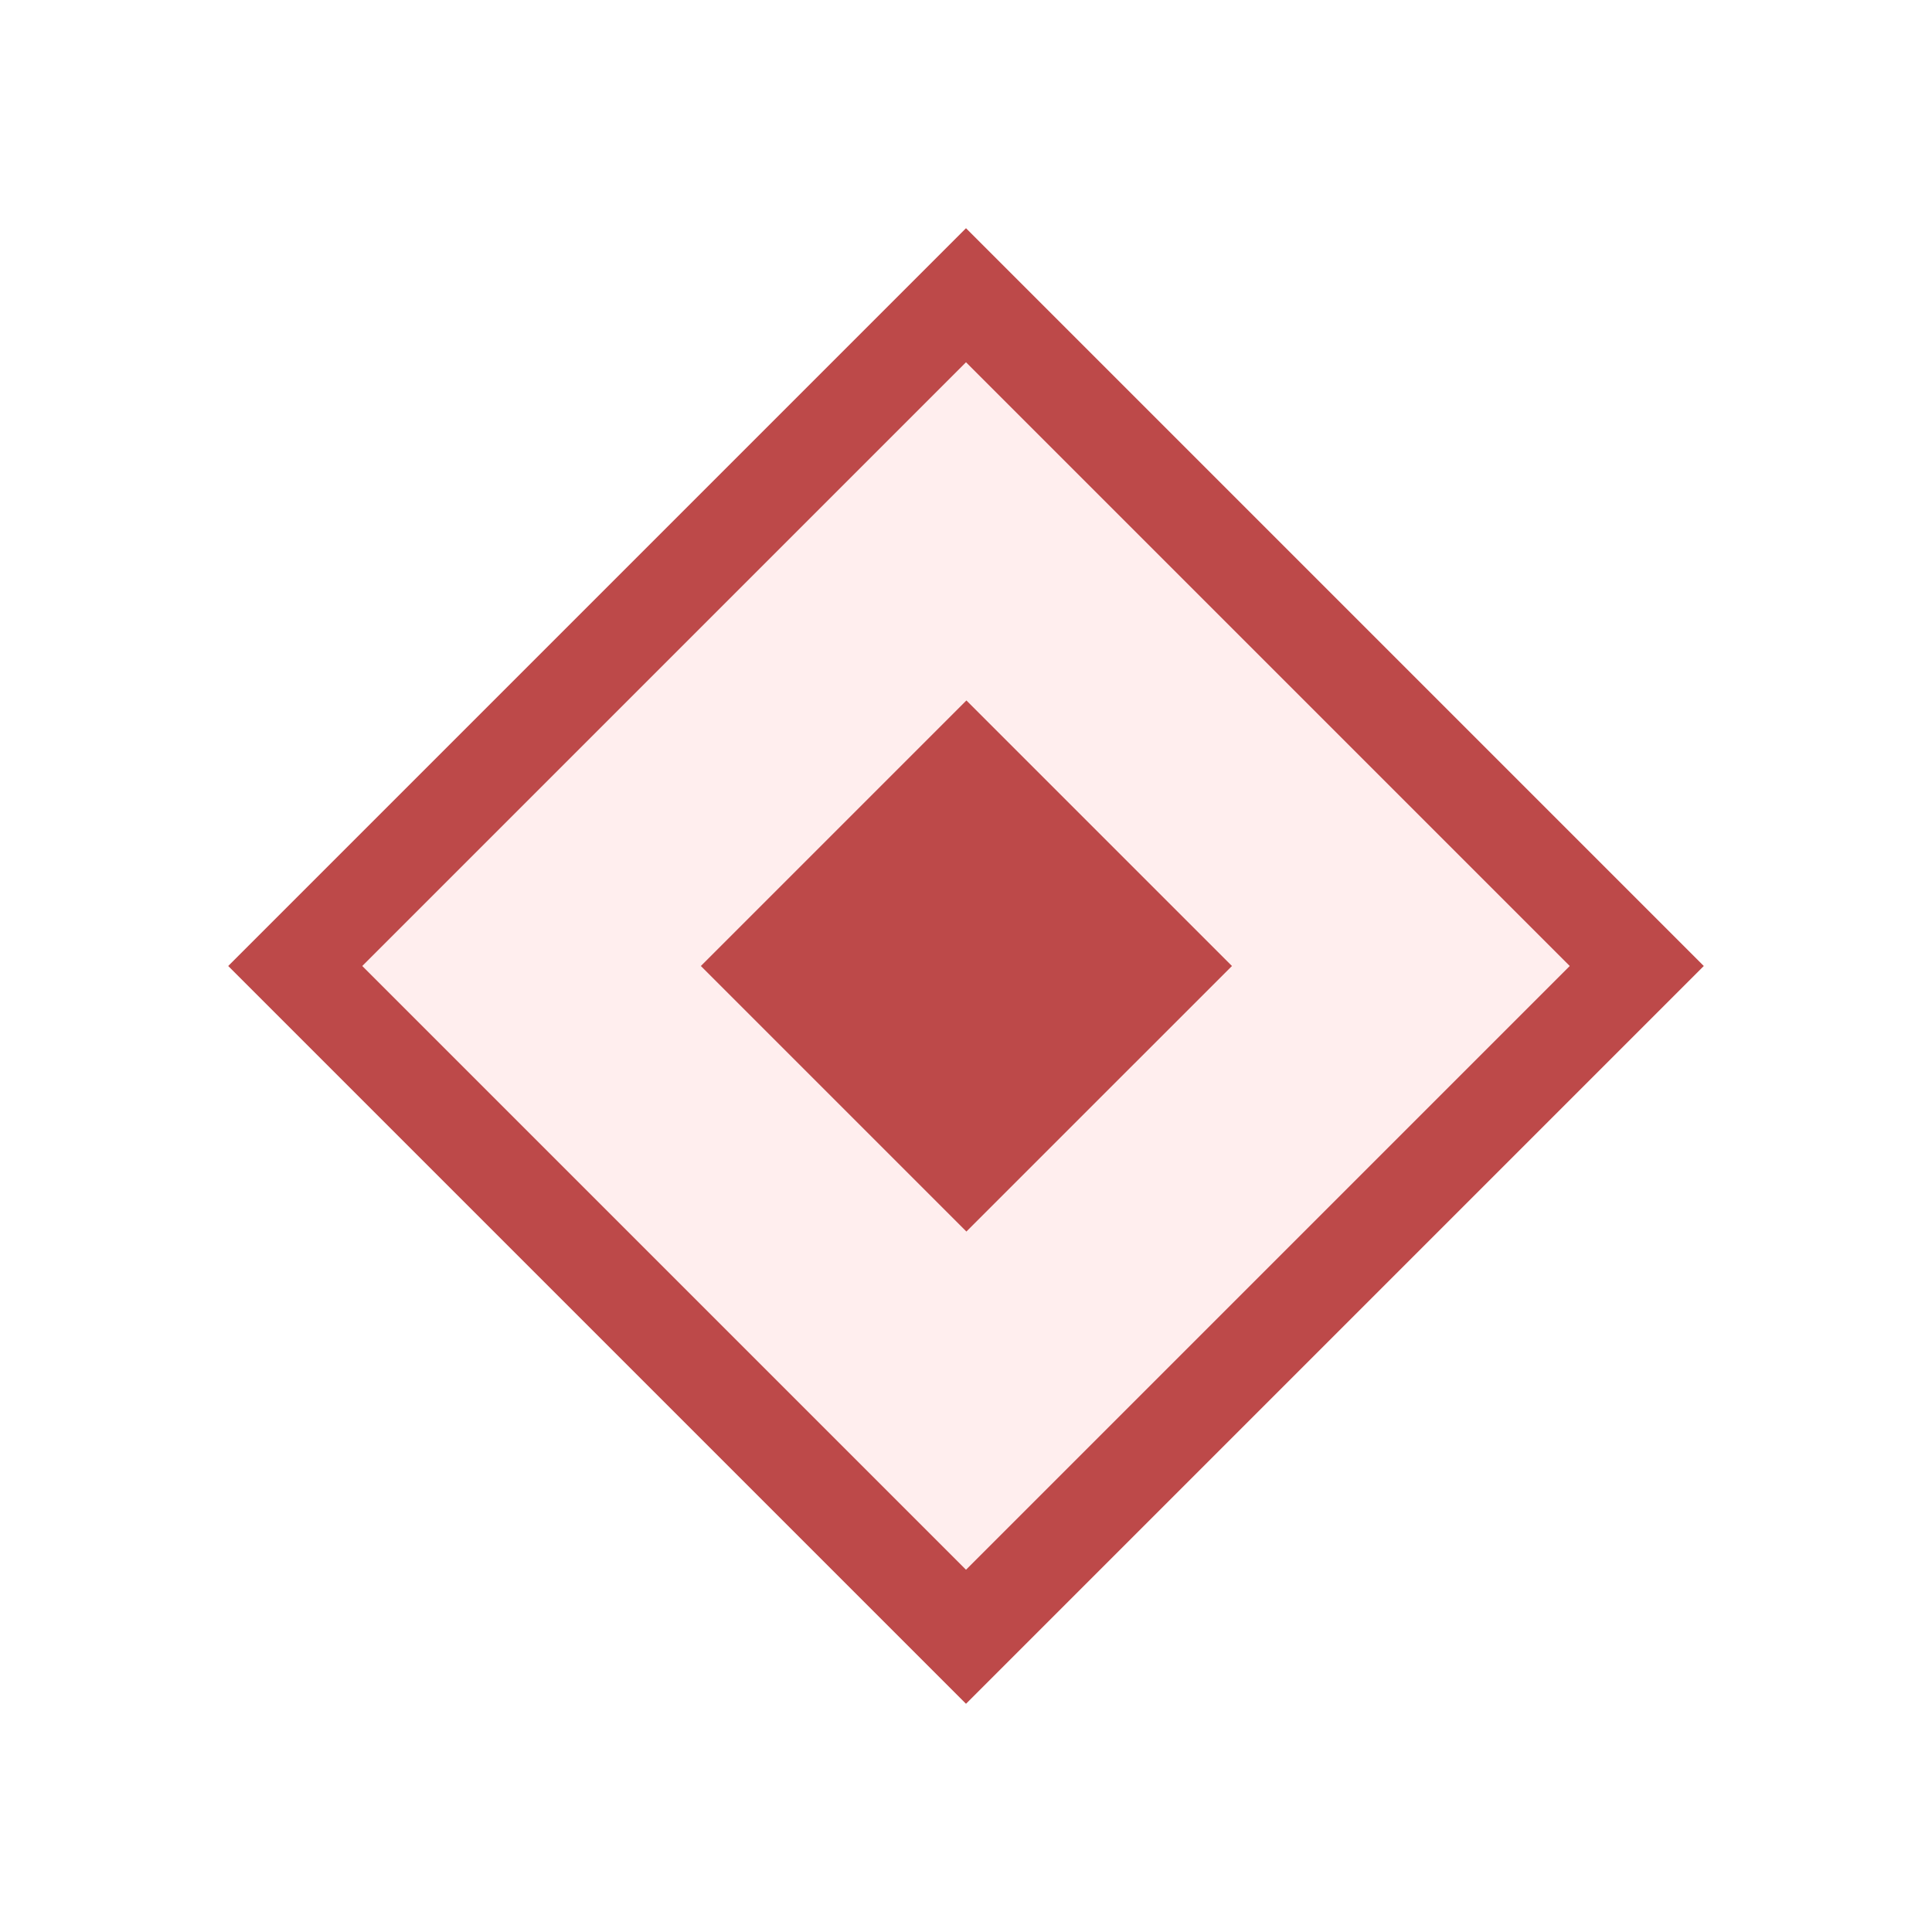
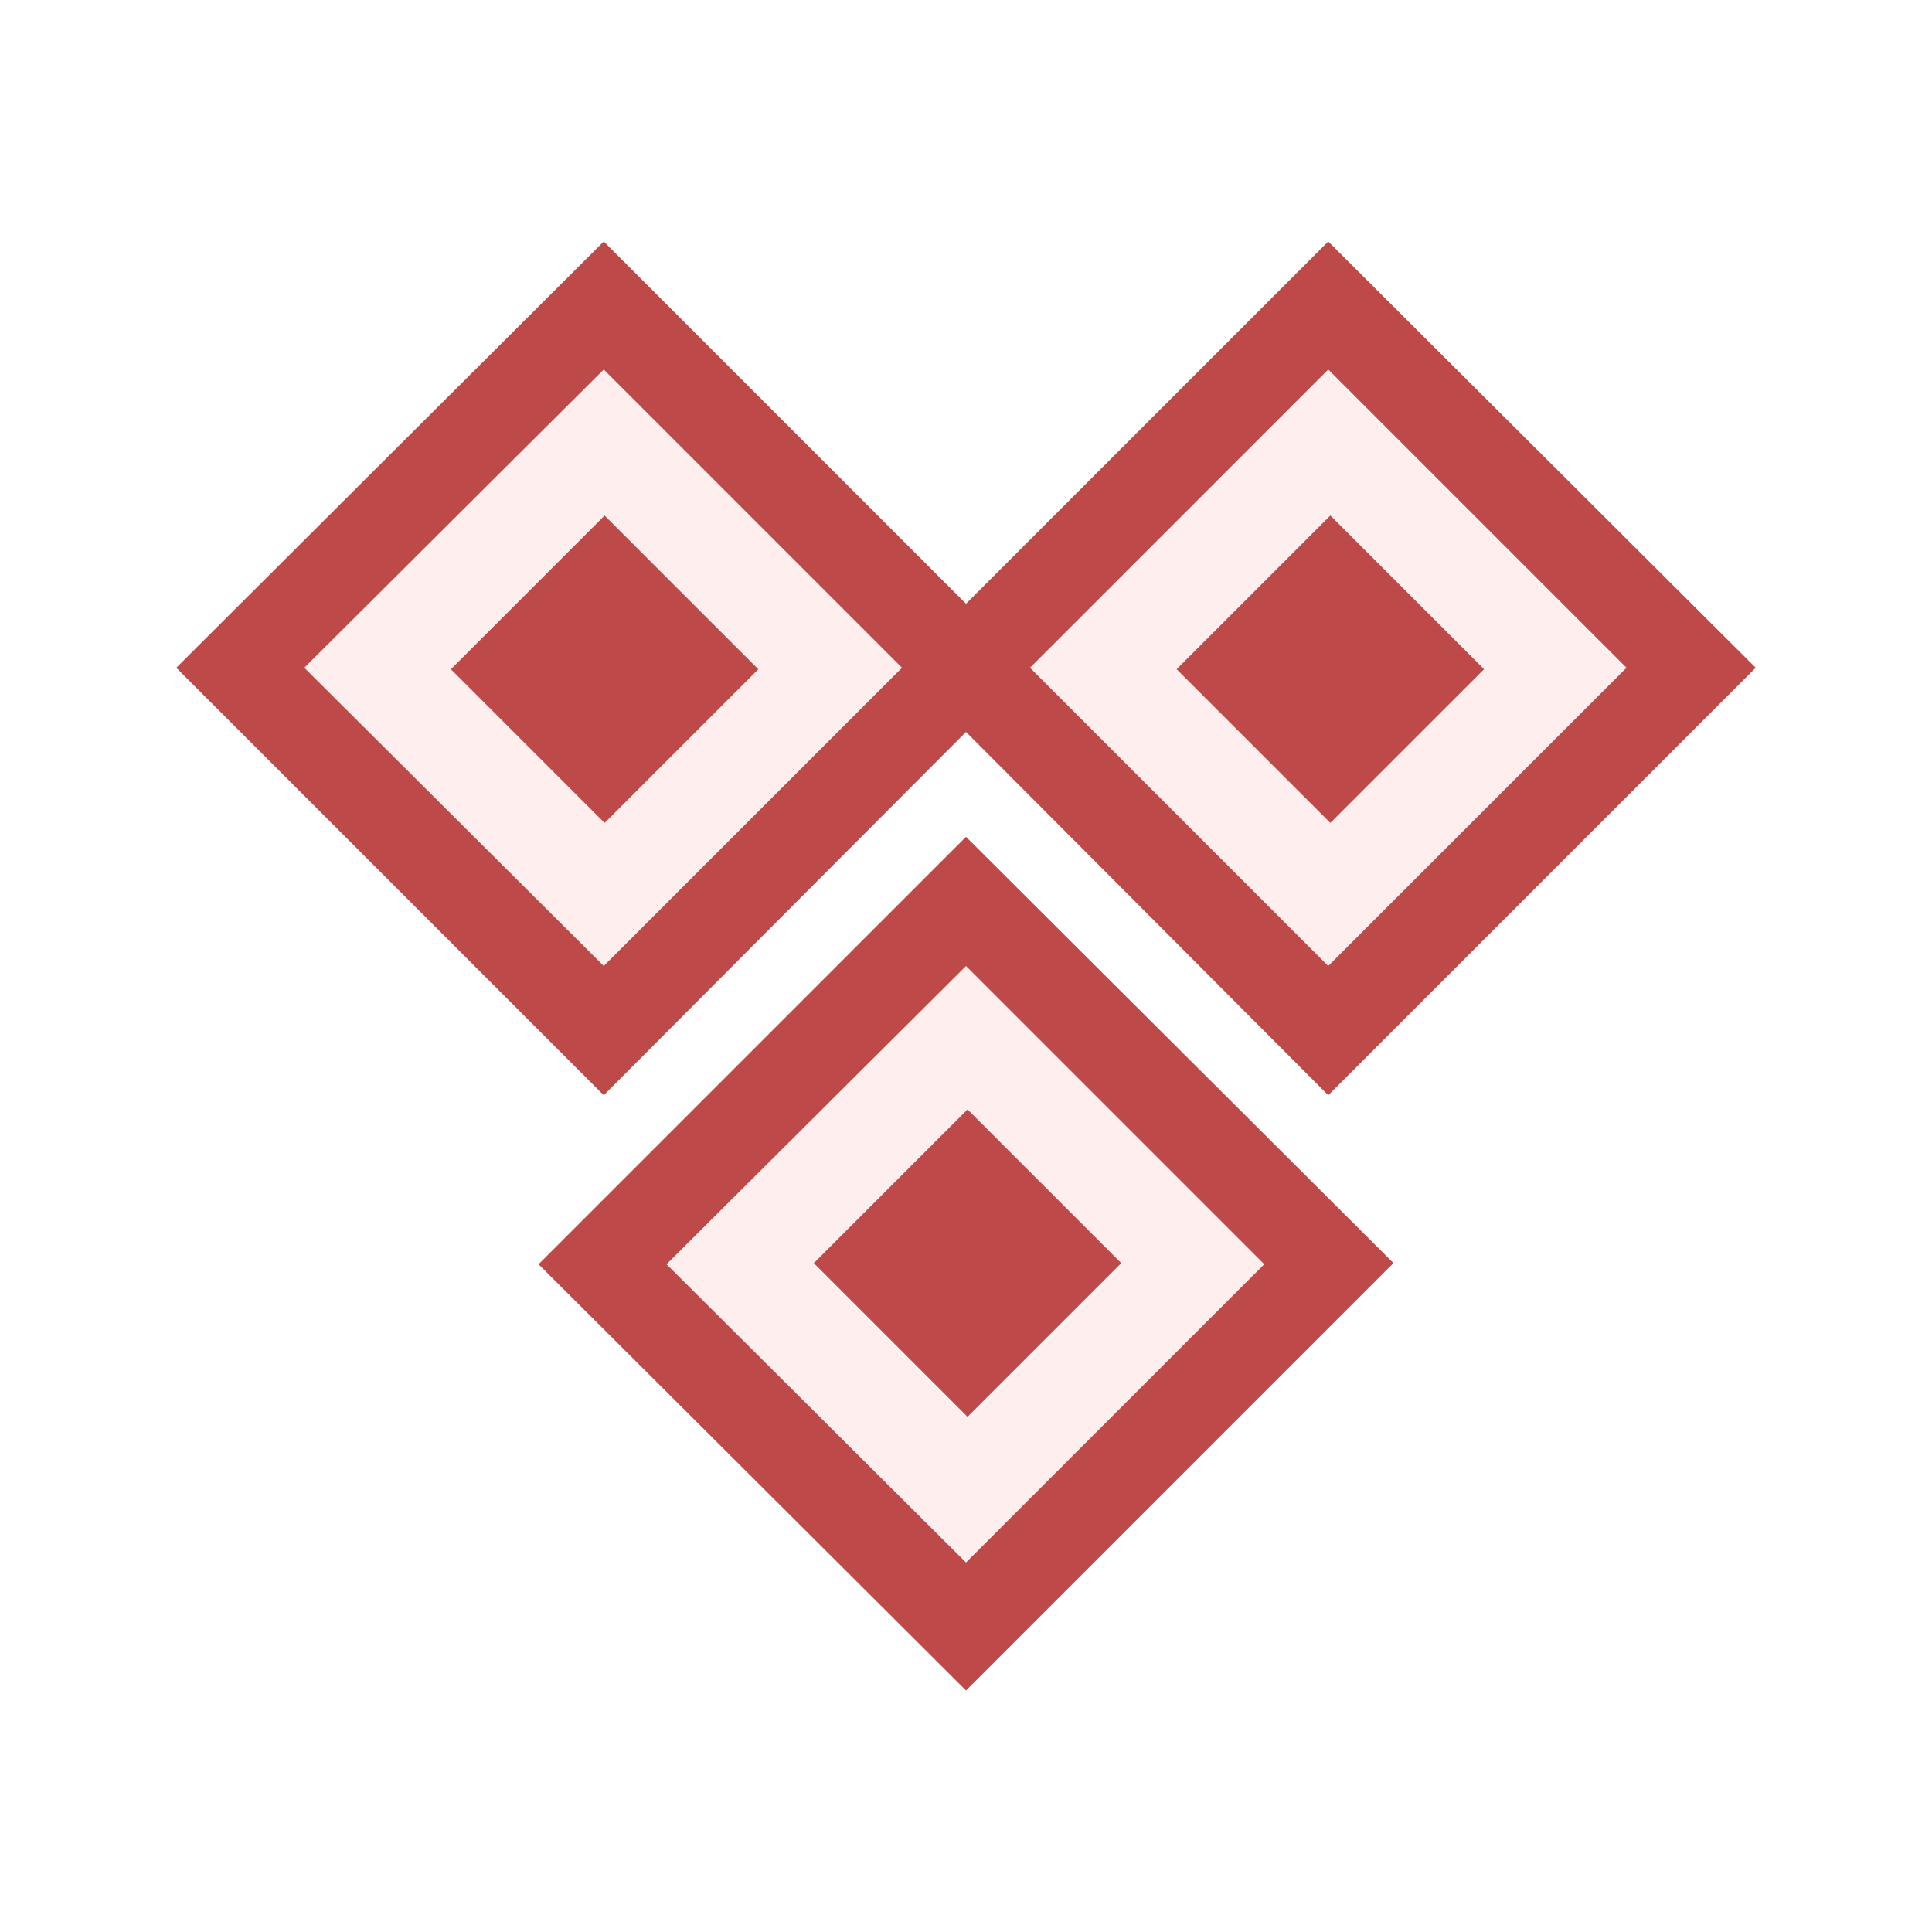
<svg xmlns="http://www.w3.org/2000/svg" viewBox="0 0 16 16">
  <defs>
    <style>.cls-1{fill:#fee;}.cls-2{fill:#bd4949;}</style>
  </defs>
  <g id="_2" data-name="2">
-     <rect class="cls-1" x="4.05" y="4.05" width="7.89" height="7.89" transform="translate(-3.31 8) rotate(-45)" />
-     <path class="cls-2" d="M8,3l5,5L8,13,3,8,8,3M8,1.89,1.89,8,8,14.11,14.11,8,8,1.89Z" />
-     <rect class="cls-2" x="6.44" y="6.44" width="3.11" height="3.11" transform="translate(19.31 8) rotate(135)" />
+     <rect class="cls-1" x="2.87" y="3.41" width="4.25" height="4.25" transform="translate(-2.45 5.15) rotate(-45)" />
+     <path class="cls-2" d="M5,3.06,7.47,5.53,5,8,2.52,5.53,5,3.06M5,2,1.46,5.53,5,9.07,8.53,5.53,5,2Z" />
+     <rect class="cls-2" x="4.11" y="4.63" width="1.8" height="1.8" transform="translate(12.46 5.91) rotate(135)" />
+     <rect class="cls-1" x="8.88" y="3.41" width="4.25" height="4.25" transform="translate(-0.69 9.4) rotate(-45)" />
+     <path class="cls-2" d="M11,3.06l2.47,2.47L11,8,8.53,5.53,11,3.06M11,2,7.47,5.53,11,9.07l3.54-3.54L11,2Z" />
+     <rect class="cls-2" x="10.12" y="4.63" width="1.8" height="1.8" transform="translate(22.72 1.66) rotate(135)" />
+     <rect class="cls-1" x="5.87" y="8.34" width="4.25" height="4.25" transform="translate(-5.06 8.72) rotate(-45)" />
+     <path class="cls-2" d="M8,8l2.47,2.47L8,12.94,5.52,10.47,8,8M8,6.93,4.46,10.47,8,14l3.54-3.54L8,6.93Z" />
+     <rect class="cls-2" x="7.11" y="9.57" width="1.8" height="1.8" transform="translate(21.08 12.2) rotate(135)" />
  </g>
</svg>
